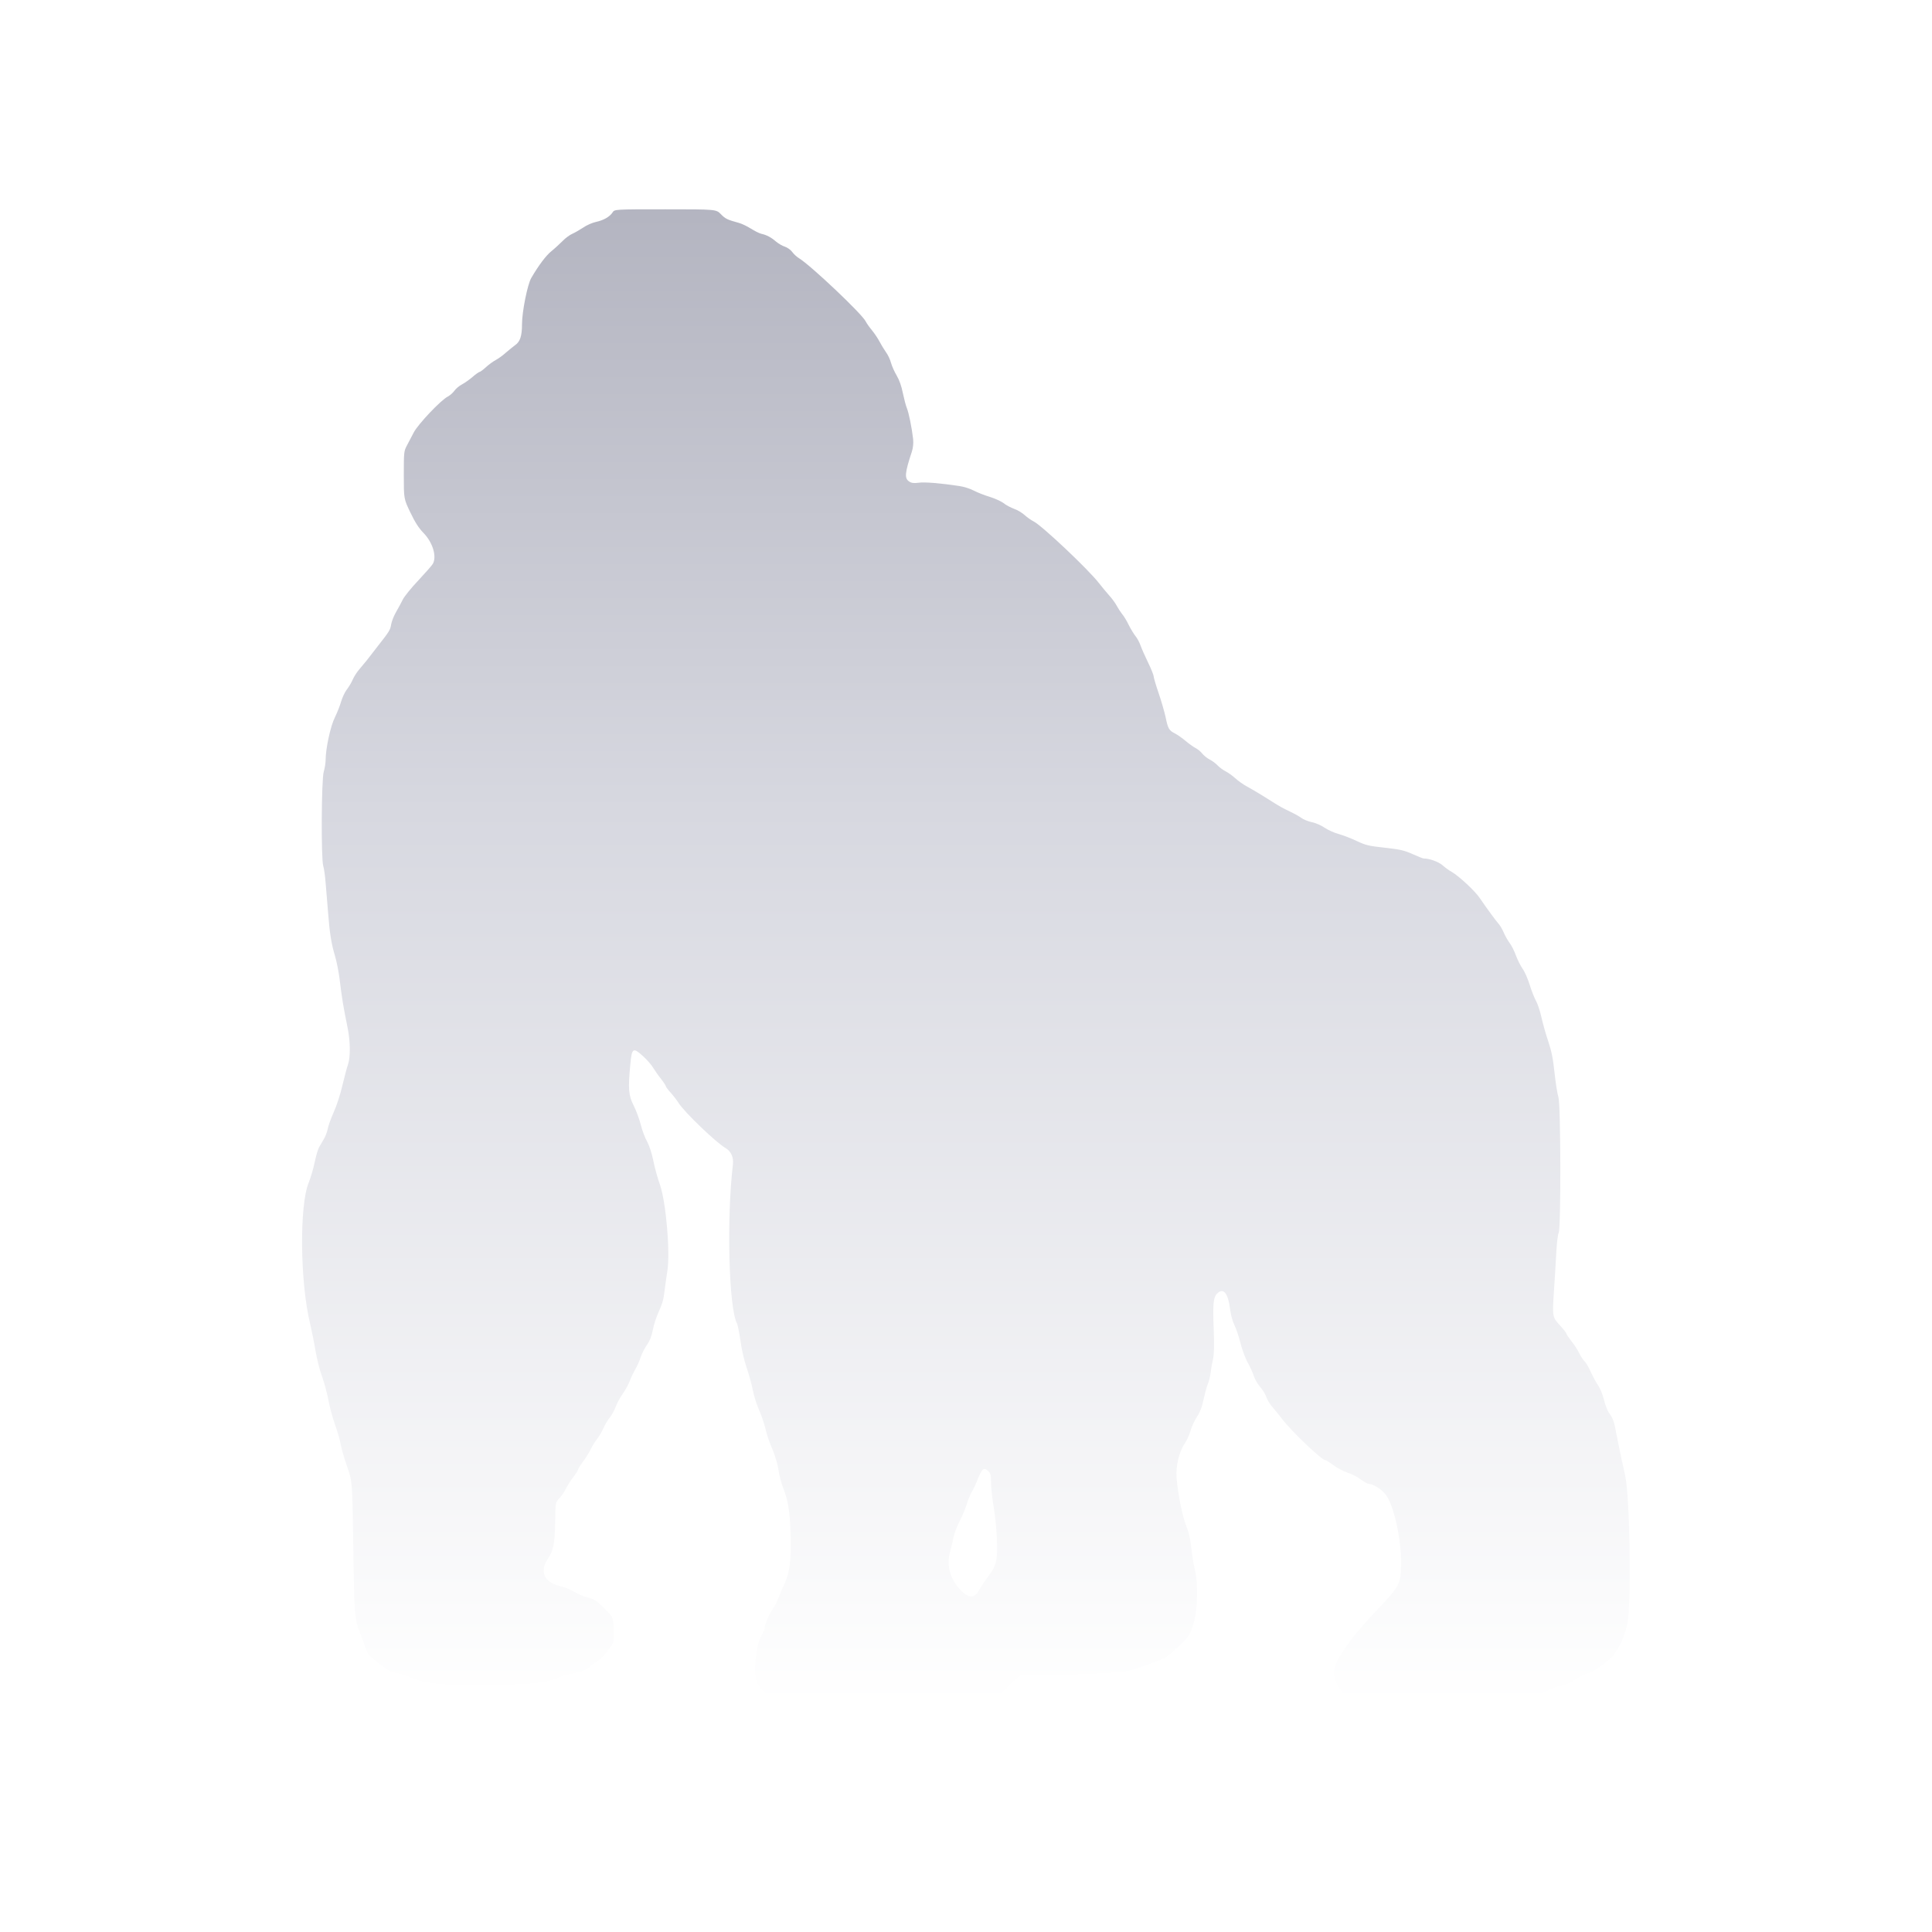
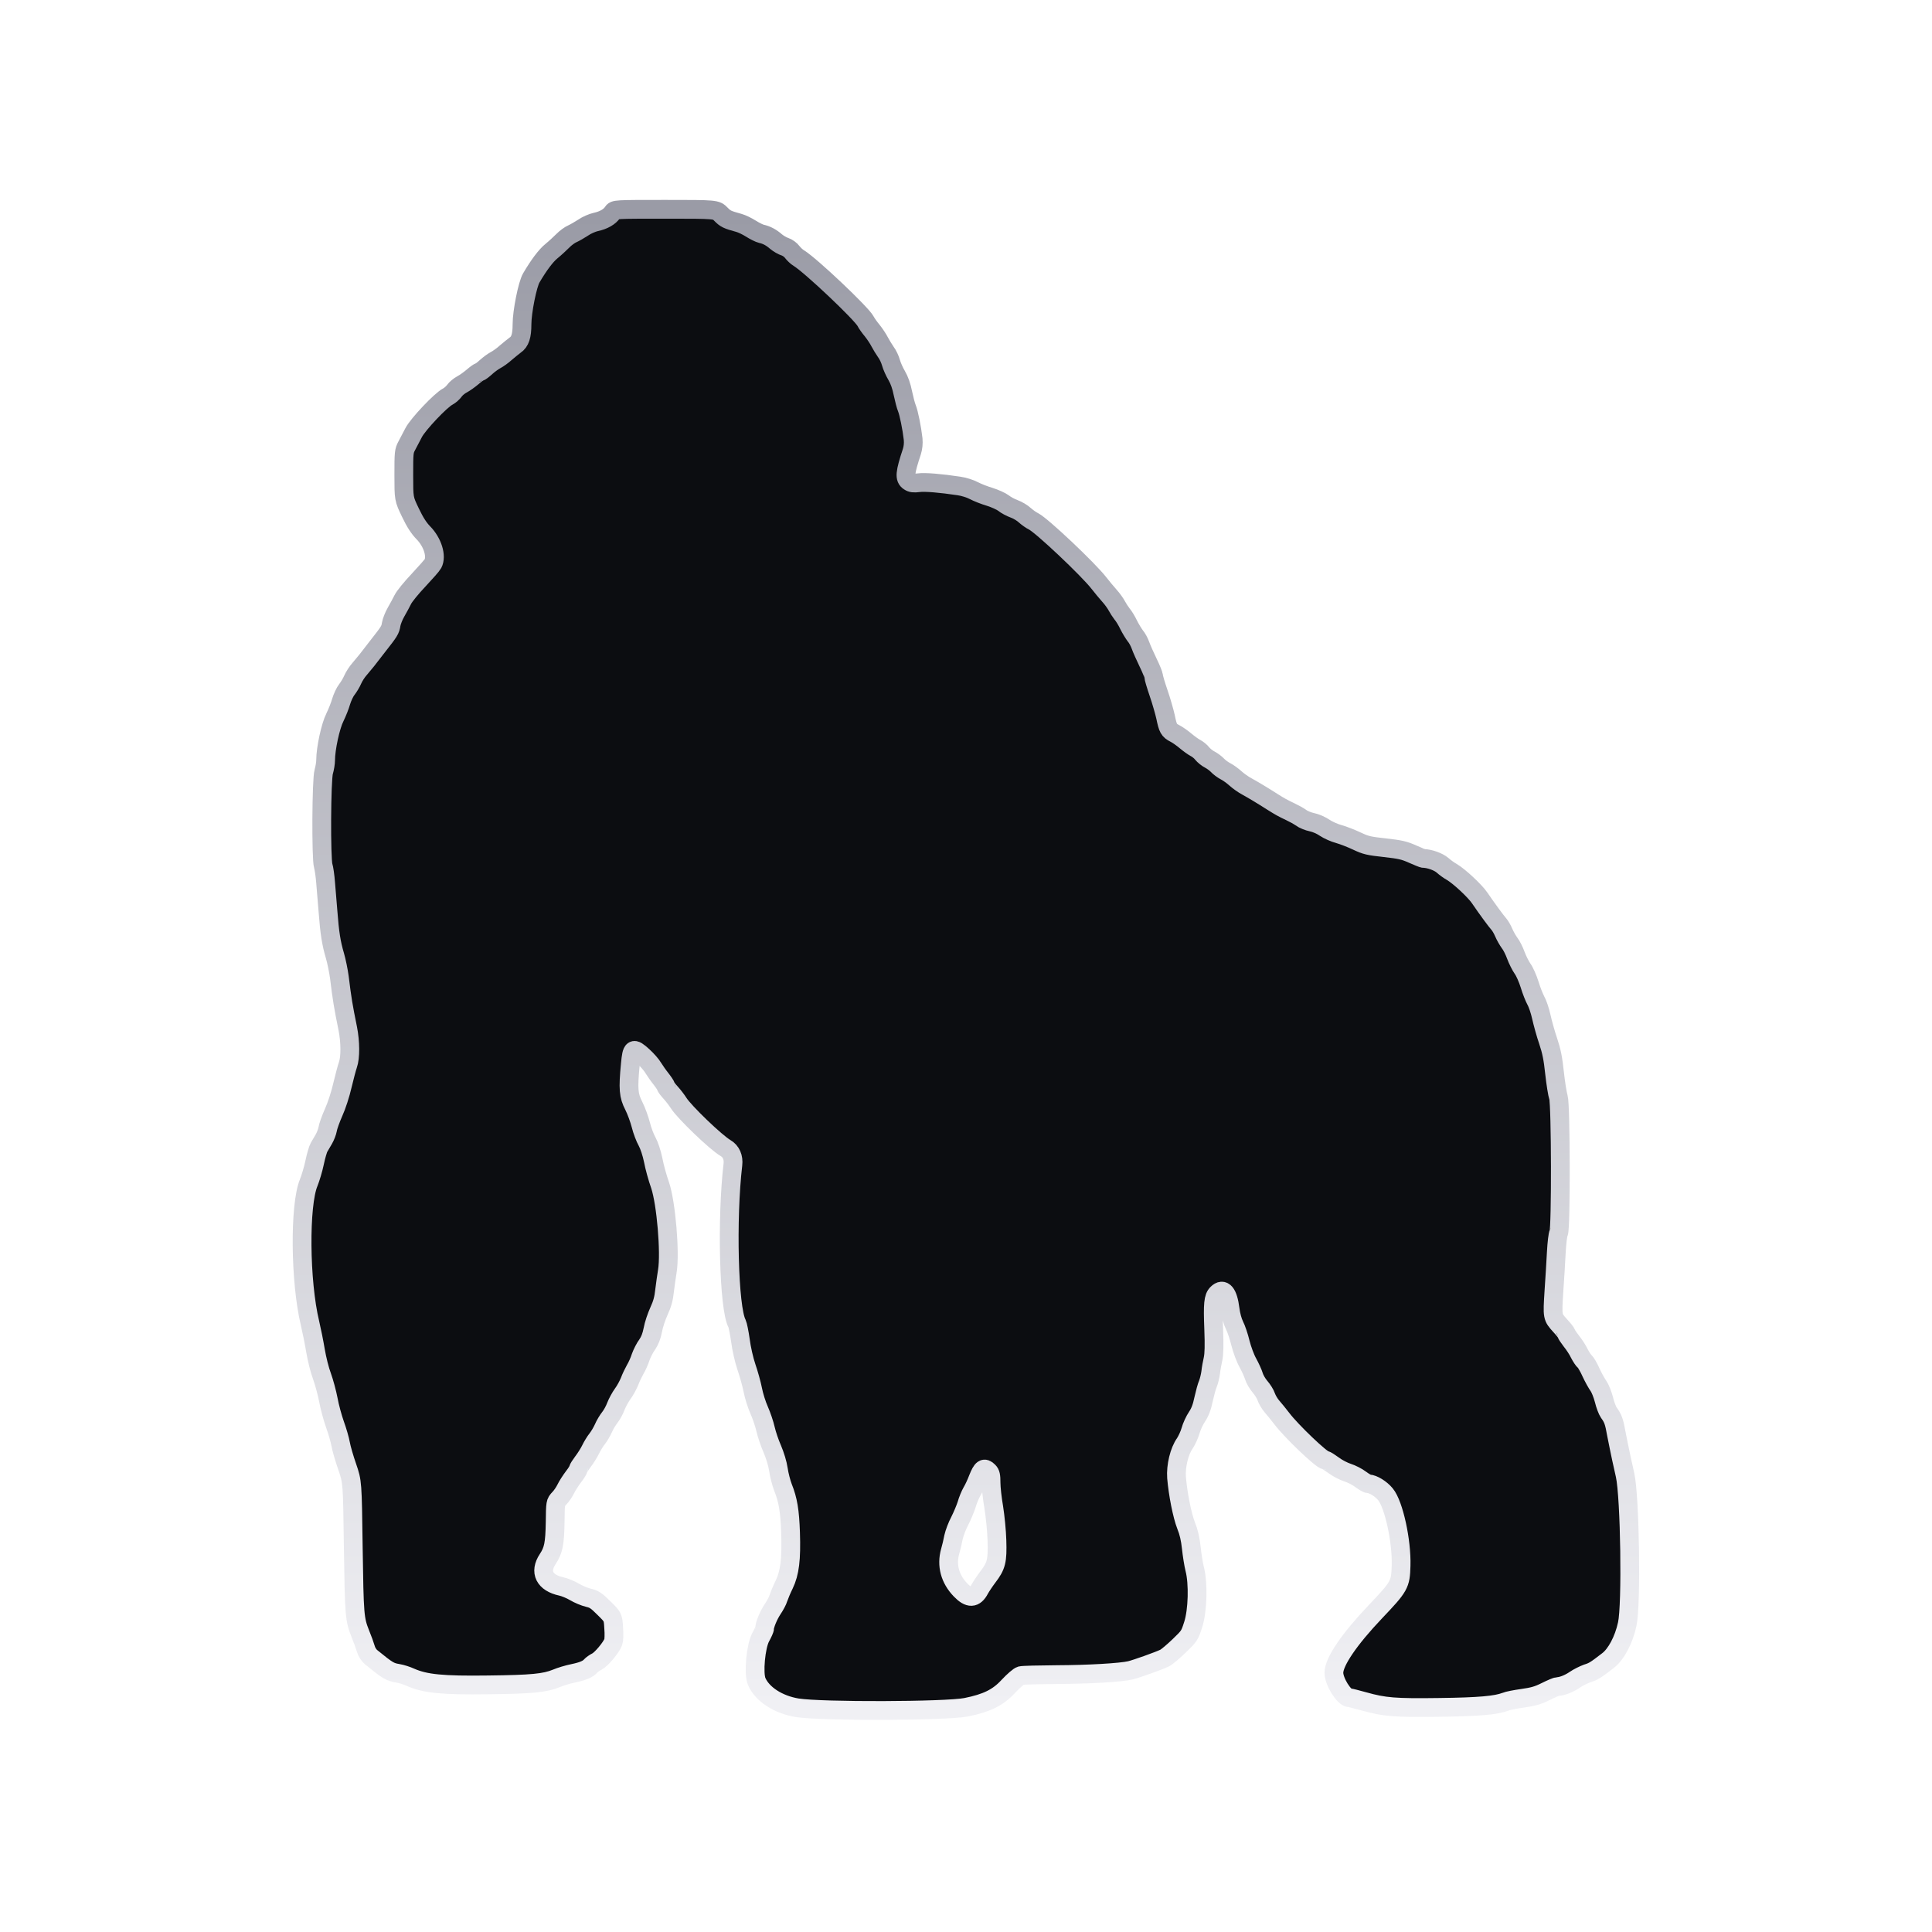
<svg xmlns="http://www.w3.org/2000/svg" width="120" height="120" viewBox="0 0 120 120" fill="none" role="img" aria-label="ApeWise gorilla">
  <defs>
-     <linearGradient id="aw-fur" x1="0" y1="0" x2="0" y2="1">
-       <stop offset="0" stop-color="#ffffff" />
-       <stop offset="0.6" stop-color="#d7d8e0" />
-       <stop offset="1" stop-color="#b4b5c1" />
+     <linearGradient id="aw-rim" x1="0" y1="0" x2="0" y2="1">
+       <stop offset="0" stop-color="#f0f0f4" />
+       <stop offset="1" stop-color="#9a9ba6" />
    </linearGradient>
  </defs>
  <g transform="translate(18.05,13.00) scale(0.07769)">
-     <g transform="translate(0,1210) scale(0.1,-0.1)" fill="url(#aw-fur)" stroke="none">
+     <g transform="translate(0,1210) scale(0.1,-0.1)" fill="#0c0d11" stroke="url(#aw-rim)" stroke-width="150" stroke-linejoin="round">
      <path d="M2574 12075 c-23 -35 -72 -63 -133 -76 -28 -6 -75 -26 -103 -46 -29 -19 -68 -41 -86 -49 -19 -8 -54 -33 -77 -57 -23 -23 -63 -60 -89 -81 -44 -35 -103 -114 -162 -215 -30 -51 -74 -270 -74 -370 0 -93 -15 -140 -55 -167 -15 -11 -48 -38 -74 -60 -25 -23 -62 -49 -81 -59 -19 -10 -54 -35 -77 -56 -24 -22 -47 -39 -52 -39 -5 0 -31 -18 -56 -40 -26 -22 -64 -49 -85 -60 -21 -11 -48 -33 -60 -50 -12 -17 -36 -38 -53 -47 -56 -28 -239 -222 -273 -288 -17 -33 -42 -80 -55 -105 -23 -43 -24 -54 -24 -235 0 -190 0 -190 53 -300 37 -78 68 -125 103 -161 74 -75 109 -187 77 -247 -6 -12 -58 -71 -115 -132 -57 -60 -114 -130 -126 -155 -12 -25 -37 -70 -54 -100 -18 -31 -35 -75 -39 -98 -7 -45 -13 -55 -109 -177 -33 -42 -72 -92 -86 -111 -15 -18 -41 -50 -59 -71 -18 -20 -42 -57 -53 -82 -11 -26 -33 -62 -48 -81 -15 -19 -35 -62 -45 -95 -9 -33 -32 -90 -50 -127 -35 -69 -74 -250 -74 -341 0 -24 -7 -66 -15 -93 -19 -62 -22 -697 -4 -754 6 -19 15 -80 19 -135 5 -55 13 -158 19 -230 13 -172 26 -253 55 -351 13 -44 29 -123 36 -175 21 -173 31 -232 67 -409 21 -107 22 -231 1 -290 -9 -25 -28 -99 -44 -165 -15 -66 -46 -163 -70 -215 -23 -52 -45 -113 -48 -135 -4 -22 -18 -58 -31 -80 -13 -22 -30 -51 -38 -65 -8 -14 -24 -68 -35 -121 -11 -53 -33 -125 -47 -160 -75 -178 -70 -792 10 -1124 13 -55 33 -154 44 -220 11 -66 34 -158 52 -205 17 -47 40 -132 51 -189 10 -57 35 -146 53 -197 19 -52 39 -122 45 -156 6 -35 30 -117 53 -183 41 -120 41 -120 48 -640 8 -549 10 -576 57 -695 17 -41 36 -94 43 -118 7 -26 25 -53 43 -68 134 -109 150 -118 216 -129 25 -4 70 -18 100 -32 116 -51 255 -65 618 -60 353 4 454 14 547 52 33 14 93 32 133 40 78 16 120 34 142 60 8 9 30 25 50 35 35 18 113 111 130 156 5 13 7 63 3 111 -5 88 -5 88 -77 159 -61 61 -79 73 -126 84 -30 7 -80 28 -110 46 -30 18 -78 38 -106 44 -134 29 -177 115 -109 218 47 71 57 123 60 295 2 158 2 158 32 190 17 17 41 52 53 77 12 25 40 68 61 96 22 28 39 56 39 62 0 6 17 32 37 59 20 26 48 70 61 97 13 27 36 65 52 85 16 20 39 59 51 86 12 28 35 66 51 86 16 20 38 60 49 90 11 29 36 74 54 99 19 25 43 70 55 99 11 30 32 73 45 96 14 23 34 67 44 99 11 31 34 76 52 100 21 31 35 66 45 117 7 41 30 108 49 150 26 56 38 98 45 165 6 49 16 119 22 156 24 145 -10 544 -58 686 -20 56 -45 146 -55 200 -12 58 -32 118 -49 149 -16 28 -39 88 -50 133 -12 46 -37 115 -57 154 -41 80 -46 133 -27 330 12 132 22 138 101 66 32 -29 69 -71 82 -94 14 -23 42 -63 63 -89 21 -27 38 -53 38 -58 0 -5 17 -28 39 -52 21 -23 49 -60 63 -82 45 -72 300 -317 375 -360 45 -26 66 -75 59 -133 -51 -433 -33 -1148 33 -1270 6 -12 18 -72 27 -134 8 -64 29 -157 48 -213 19 -55 42 -138 51 -184 9 -47 32 -120 51 -162 19 -43 42 -111 51 -151 9 -40 33 -112 54 -159 22 -52 42 -117 49 -165 6 -43 23 -107 36 -141 41 -102 55 -189 61 -363 7 -214 -6 -321 -51 -415 -19 -38 -39 -87 -46 -108 -6 -21 -27 -60 -46 -88 -32 -48 -64 -124 -64 -153 0 -7 -14 -40 -32 -72 -39 -73 -59 -288 -32 -353 43 -102 172 -186 324 -211 194 -31 1188 -28 1350 4 165 33 255 77 338 167 42 45 85 82 100 86 15 4 144 7 287 8 255 1 512 16 588 34 46 11 229 76 274 98 17 8 69 52 116 97 82 79 85 83 113 171 36 111 42 331 12 445 -9 36 -21 111 -27 168 -8 73 -20 126 -42 180 -31 79 -65 251 -76 382 -7 92 22 213 67 275 15 23 36 68 45 100 9 33 32 83 51 111 24 36 40 76 53 140 11 49 26 105 35 125 8 20 18 60 22 90 3 30 12 79 19 109 8 39 10 107 5 238 -8 201 -3 254 28 284 49 49 87 4 103 -125 6 -48 20 -99 35 -129 14 -27 36 -92 48 -143 13 -51 39 -122 59 -157 19 -35 41 -82 48 -106 7 -24 29 -62 49 -85 20 -23 43 -59 50 -81 7 -21 27 -55 44 -75 18 -20 54 -65 82 -101 75 -99 317 -330 346 -330 6 0 36 -19 66 -41 30 -23 81 -49 112 -59 32 -10 79 -34 105 -54 27 -20 55 -36 64 -36 35 -1 98 -39 134 -83 67 -81 131 -374 125 -571 -4 -151 -13 -166 -207 -370 -207 -218 -328 -396 -330 -484 -2 -69 80 -202 124 -202 7 0 59 -13 116 -29 164 -46 248 -53 604 -48 315 4 453 16 530 46 16 7 77 19 135 27 84 12 121 22 185 54 44 22 87 40 95 40 34 0 92 23 137 54 26 18 71 40 98 50 51 16 66 25 167 103 65 49 127 165 154 291 35 156 22 1015 -17 1192 -5 25 -19 86 -30 135 -11 50 -28 136 -39 191 -18 102 -27 127 -62 175 -10 14 -28 60 -38 102 -11 43 -31 92 -44 110 -13 18 -40 66 -59 107 -18 41 -42 81 -51 89 -10 8 -29 37 -43 64 -13 28 -42 72 -64 99 -21 28 -39 54 -39 59 0 5 -22 34 -50 64 -63 70 -63 68 -50 275 7 96 15 236 19 310 4 74 12 145 19 157 19 34 17 1024 -2 1084 -8 24 -22 112 -31 194 -12 115 -24 175 -51 255 -20 58 -44 146 -55 195 -11 50 -31 108 -44 130 -12 22 -35 79 -49 126 -15 48 -40 105 -57 128 -16 23 -40 71 -53 106 -13 36 -35 80 -50 99 -14 19 -36 57 -47 83 -11 26 -29 57 -40 69 -19 21 -91 118 -153 209 -38 56 -164 173 -222 207 -22 12 -55 36 -75 54 -32 28 -105 54 -151 54 -6 0 -45 16 -88 35 -67 30 -98 37 -222 51 -128 14 -151 19 -223 53 -44 21 -109 46 -144 56 -35 9 -86 32 -113 50 -27 19 -72 39 -103 45 -29 6 -69 22 -87 36 -18 13 -58 35 -88 49 -61 29 -77 38 -141 78 -78 50 -153 95 -204 123 -27 14 -69 44 -92 65 -22 20 -58 46 -80 57 -21 11 -49 32 -63 47 -14 15 -41 35 -62 46 -20 10 -47 32 -60 48 -12 16 -37 36 -55 45 -17 9 -52 34 -78 56 -26 22 -64 49 -86 60 -47 24 -55 39 -74 132 -9 40 -33 125 -55 189 -22 64 -40 125 -40 135 0 10 -20 60 -44 109 -24 50 -52 112 -61 138 -9 26 -28 61 -42 77 -13 17 -37 56 -53 88 -15 32 -39 71 -53 87 -13 17 -32 46 -42 65 -10 19 -36 56 -59 81 -22 25 -60 70 -83 100 -86 111 -456 460 -523 494 -19 9 -51 32 -70 49 -19 18 -57 41 -85 51 -27 10 -66 30 -85 46 -20 15 -69 37 -110 50 -41 12 -97 34 -126 49 -29 16 -83 33 -120 38 -146 22 -274 33 -323 26 -39 -5 -57 -3 -76 10 -38 25 -35 67 22 239 10 32 13 66 10 100 -10 89 -35 211 -50 247 -8 19 -22 73 -32 120 -11 56 -28 104 -49 140 -18 30 -39 77 -46 103 -7 26 -25 65 -41 86 -15 21 -37 58 -50 82 -12 24 -39 64 -59 89 -21 25 -45 59 -53 75 -32 62 -439 447 -534 505 -17 10 -40 32 -52 48 -12 17 -38 36 -59 43 -20 6 -52 25 -70 40 -39 34 -76 54 -118 63 -17 4 -55 23 -85 42 -30 19 -72 39 -94 45 -95 26 -109 33 -145 70 -38 39 -38 39 -444 39 -406 0 -406 0 -422 -25z m3006 -10065 c16 -16 20 -34 20 -92 0 -40 10 -129 22 -198 11 -69 23 -187 25 -263 5 -163 -4 -202 -73 -292 -25 -33 -54 -77 -65 -97 -39 -75 -85 -77 -153 -6 -85 88 -114 197 -83 308 9 30 21 82 27 114 7 32 29 91 50 130 20 40 45 99 55 131 9 33 28 78 41 101 14 23 36 70 49 105 33 83 50 94 85 59z" />
    </g>
  </g>
</svg>
